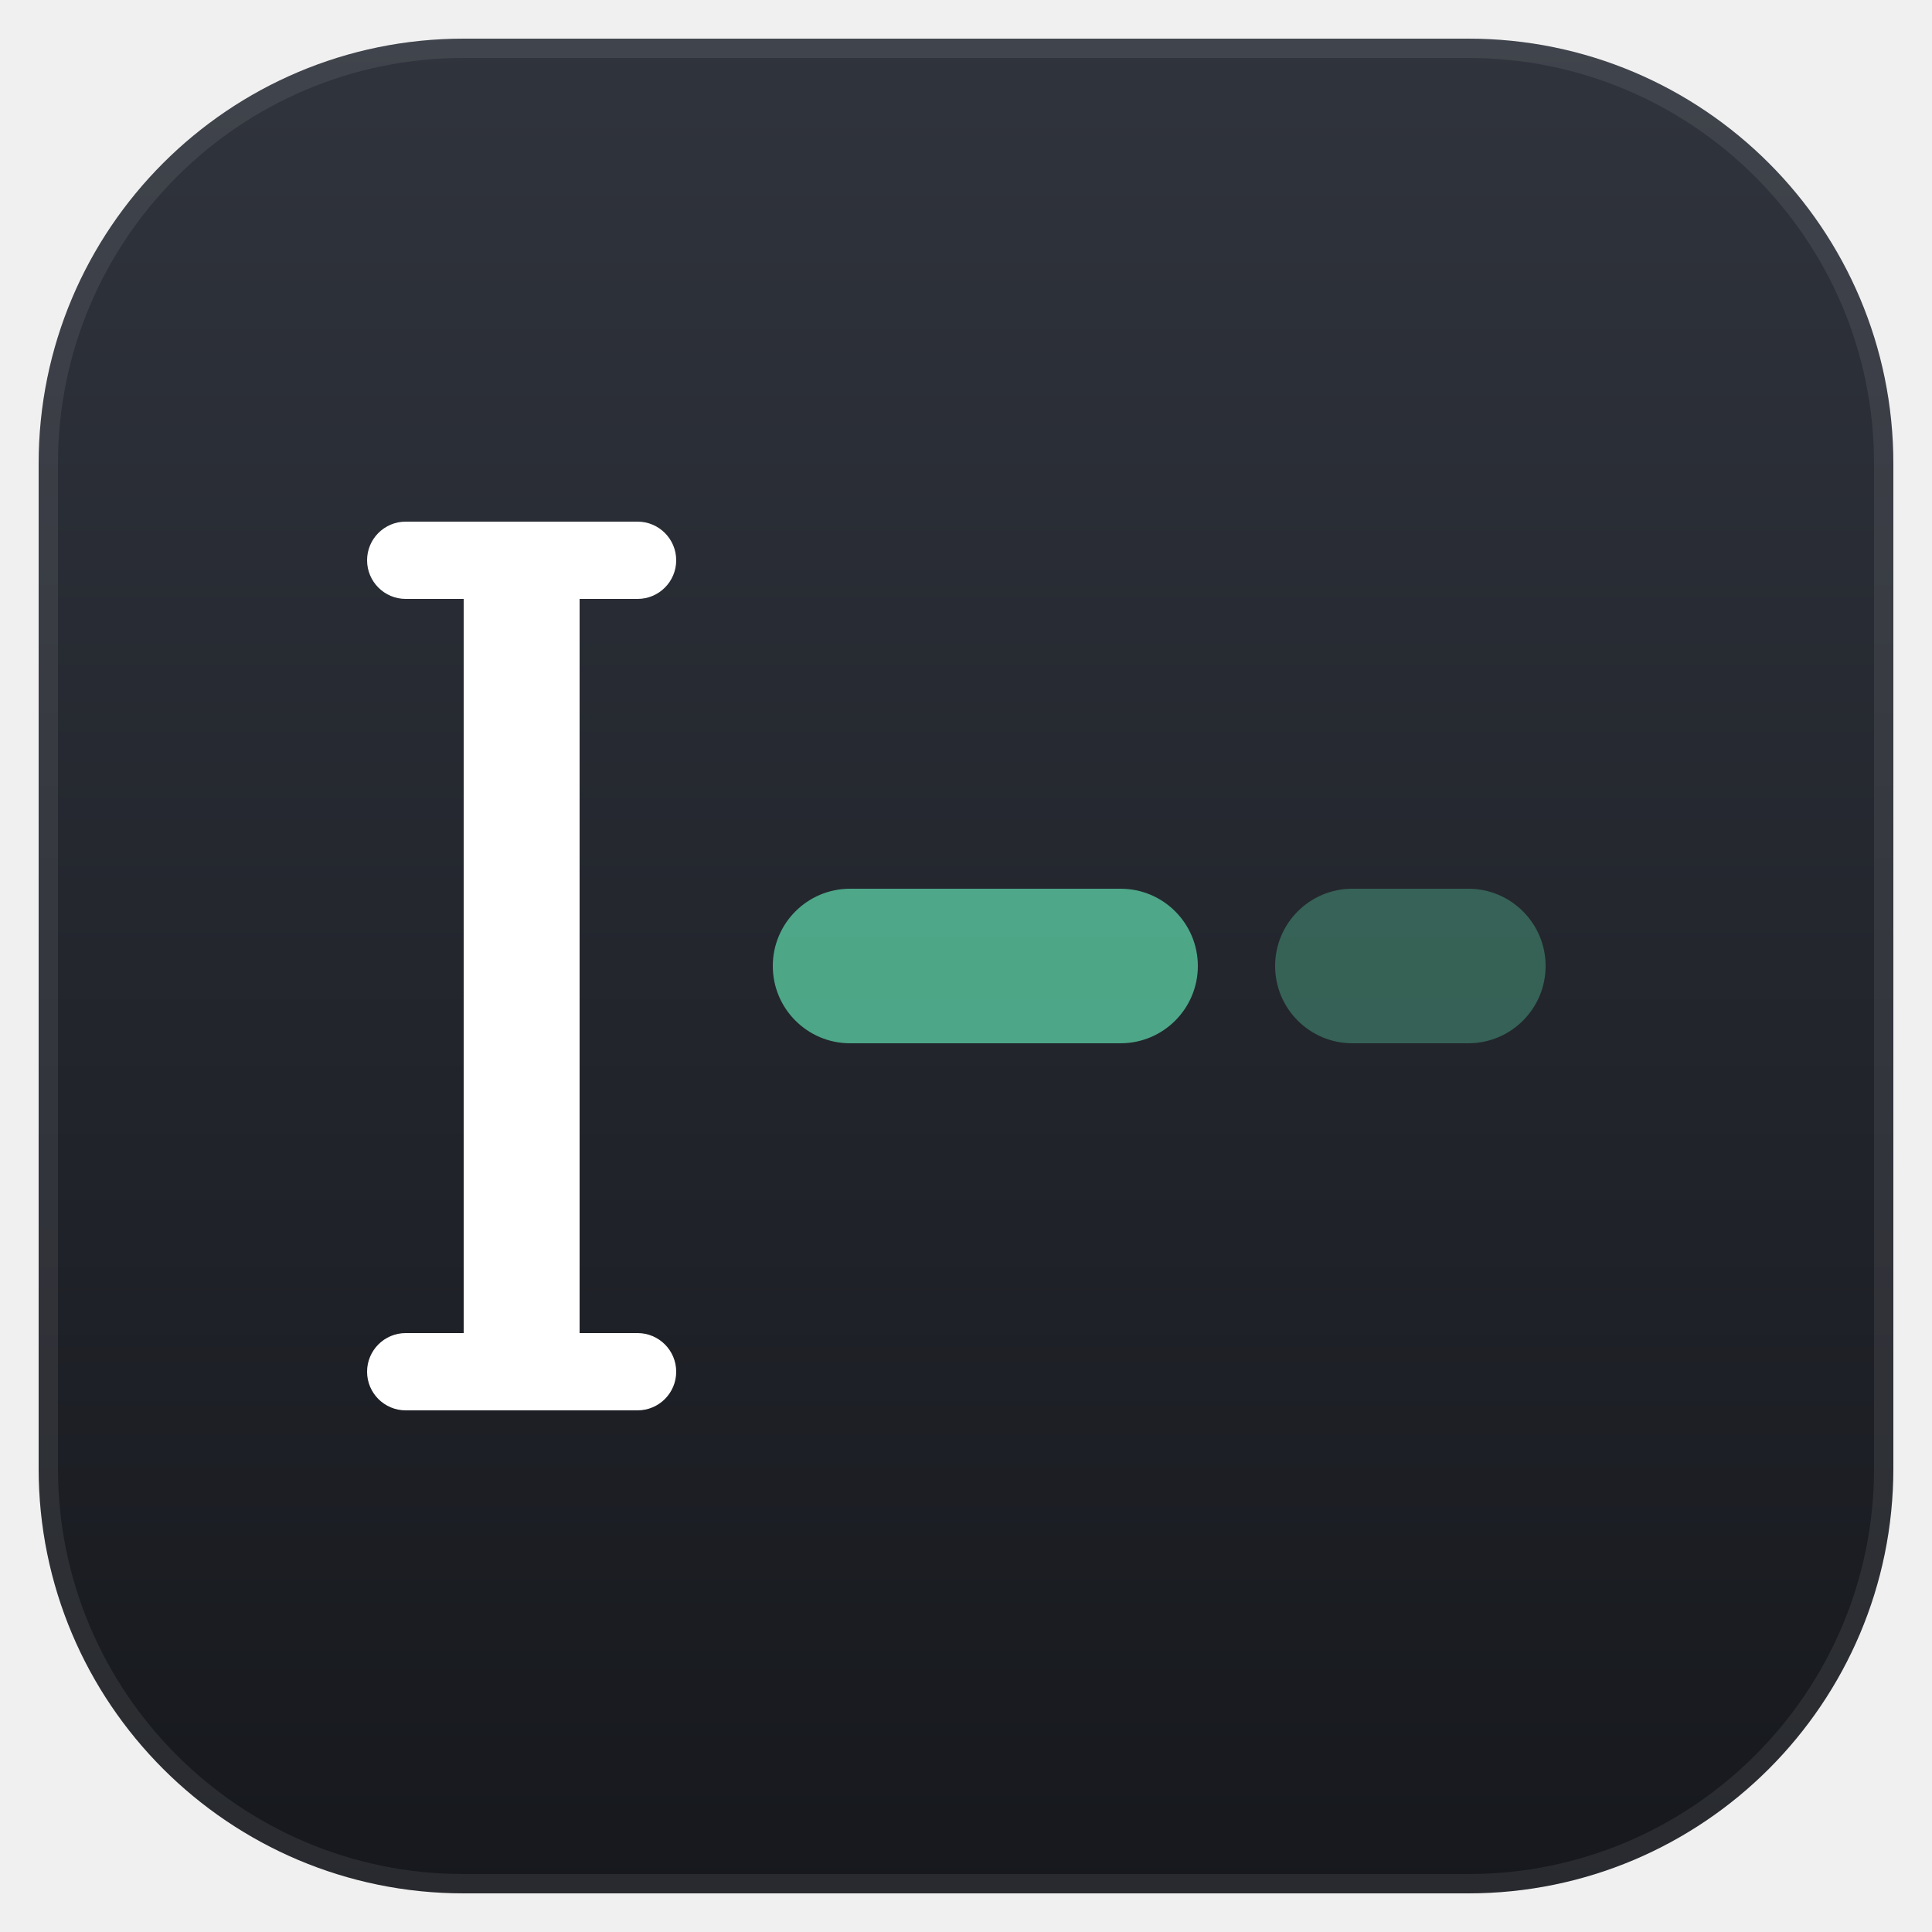
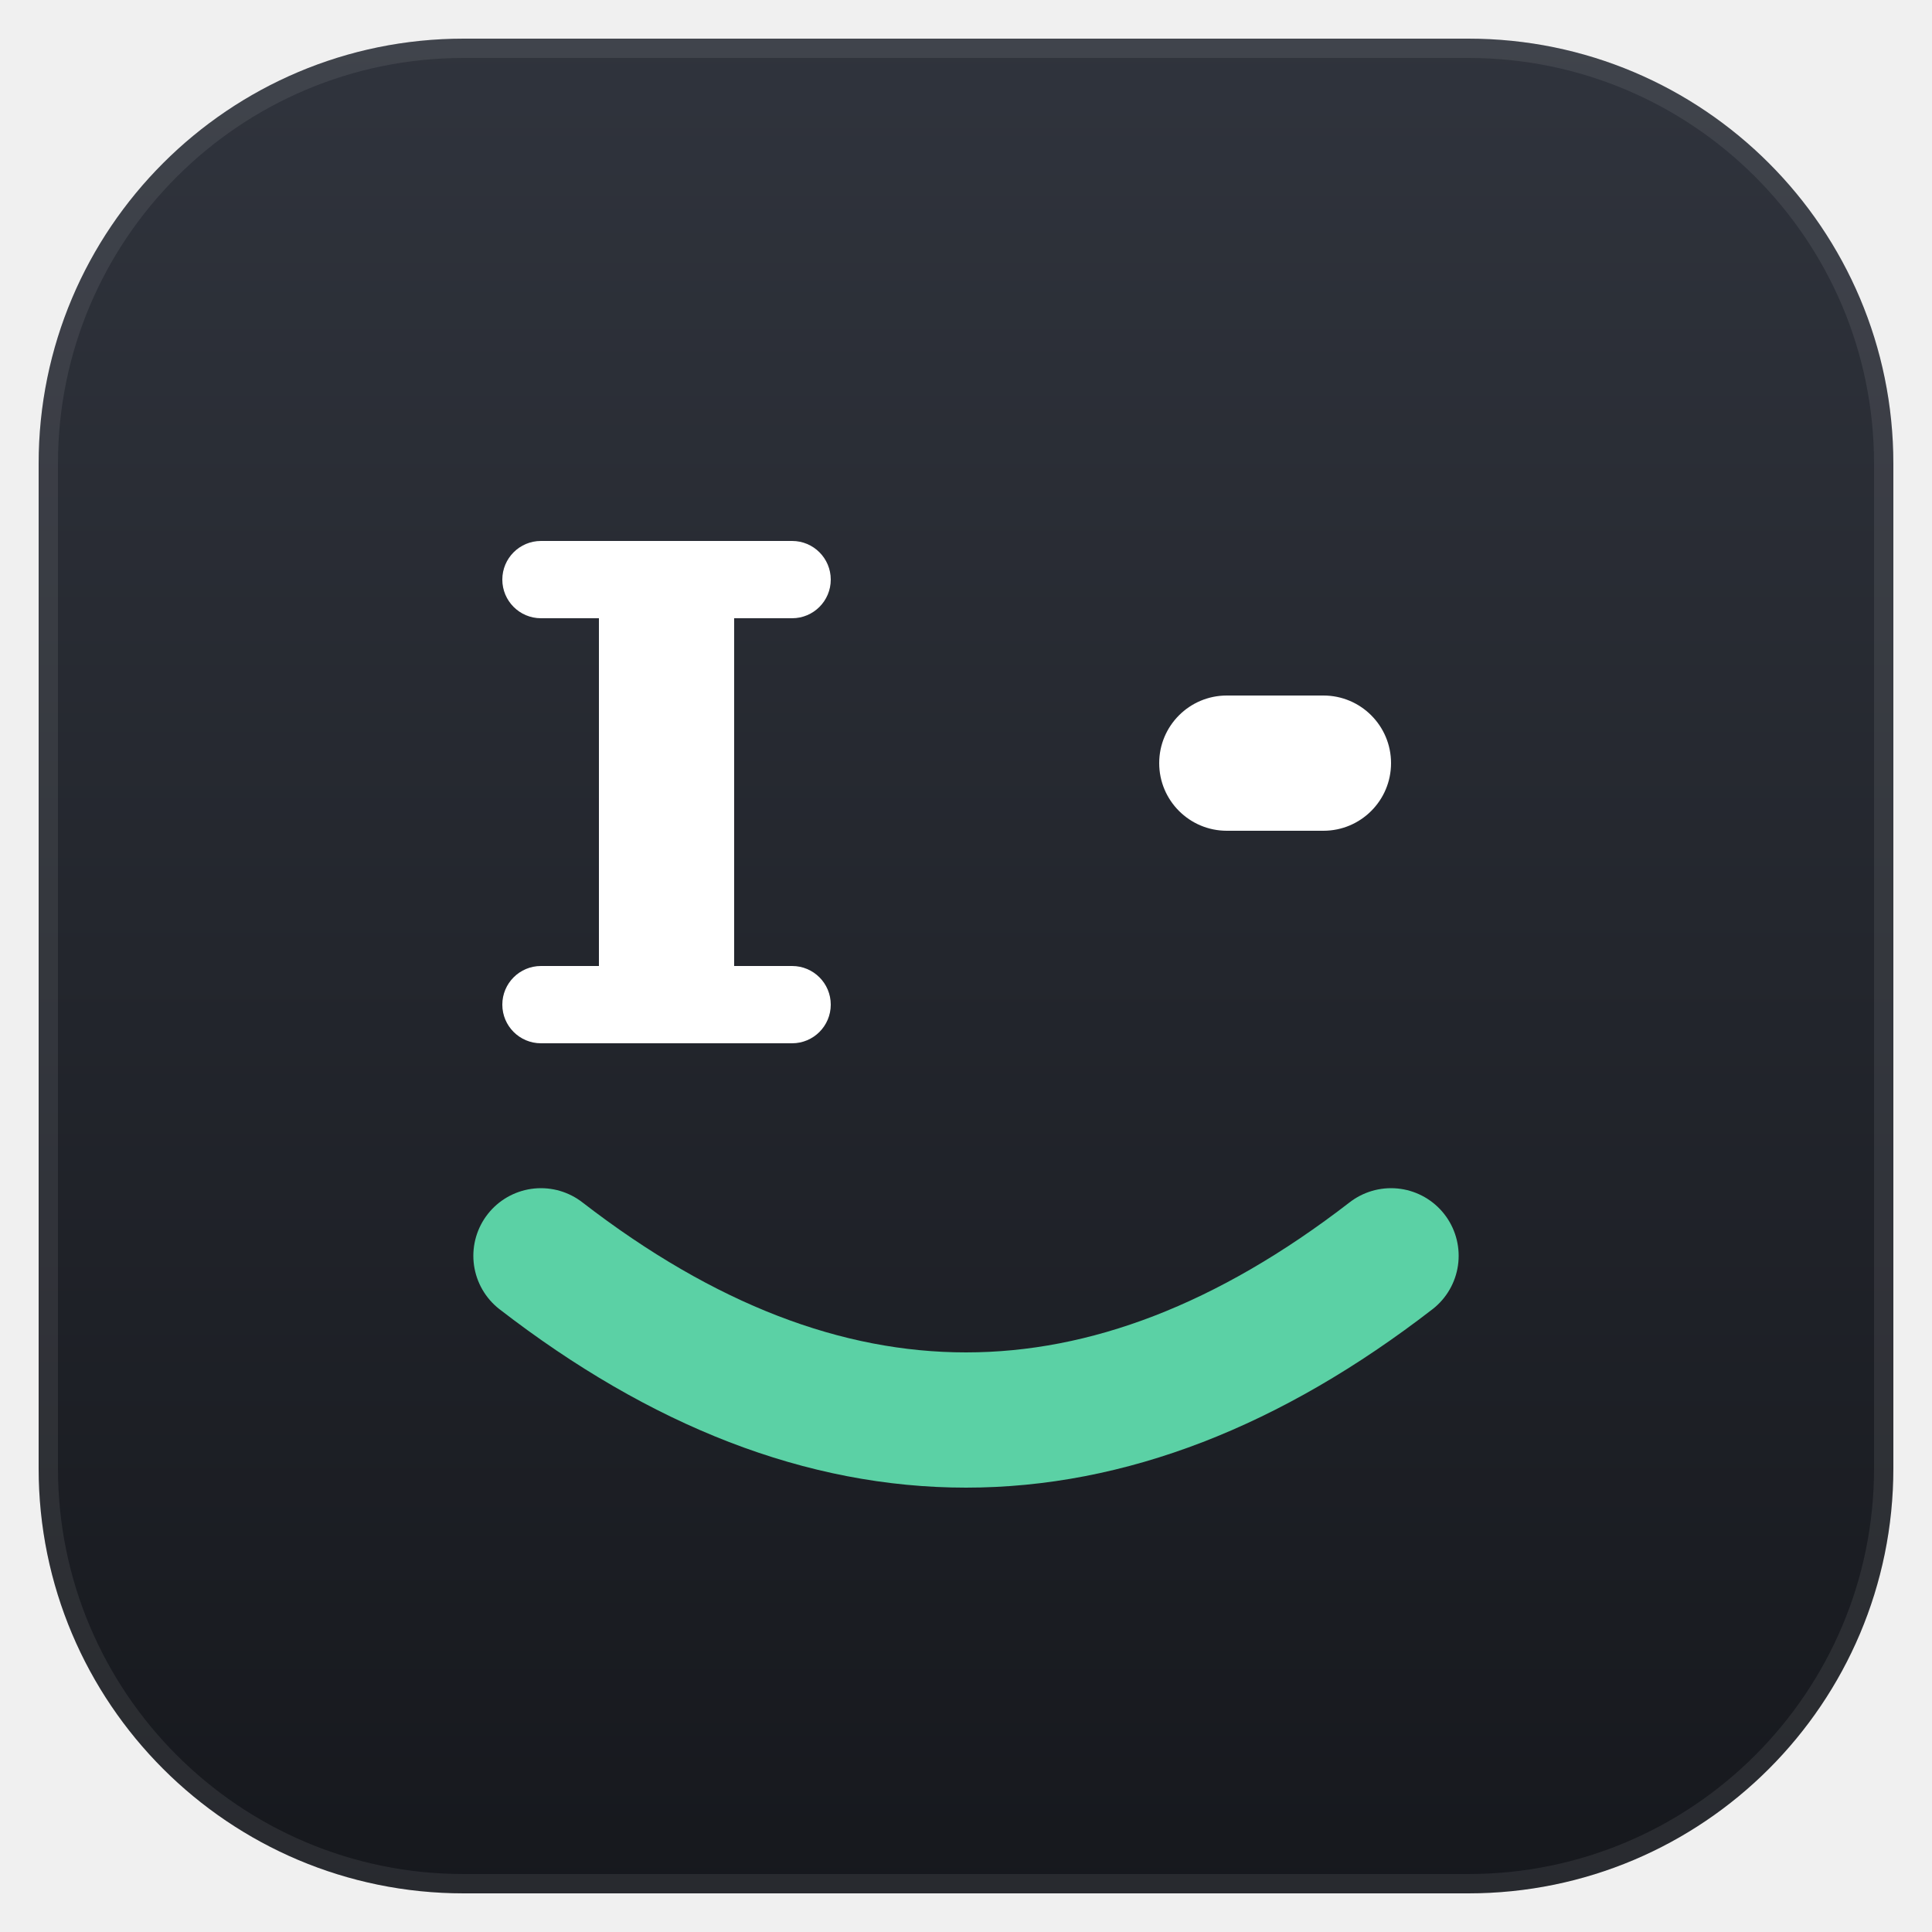
<svg xmlns="http://www.w3.org/2000/svg" width="1024" height="1024" viewBox="0 0 100 100">
  <defs>
    <linearGradient id="g" x1="0" y1="0" x2="0" y2="1">
      <stop offset="0" stop-color="#30343D" />
      <stop offset="1" stop-color="#16181D" />
    </linearGradient>
  </defs>
  <rect x="2" y="2" width="96" height="96" rx="22" fill="url(#g)" />
  <rect x="2.5" y="2.5" width="95" height="95" rx="21.5" fill="none" stroke="#FFFFFF" stroke-opacity="0.08" />
-   <rect x="19" y="27" width="16" height="4" rx="2" fill="#FFFFFF" />
-   <rect x="24" y="27" width="6" height="46" rx="3" fill="#FFFFFF" />
-   <rect x="19" y="69" width="16" height="4" rx="2" fill="#FFFFFF" />
-   <rect x="40" y="46" width="22" height="8" rx="4" fill="#5BD1A5" fill-opacity="0.75" />
-   <rect x="66" y="46" width="14" height="8" rx="4" fill="#5BD1A5" fill-opacity="0.35" />
+   <rect x="31" y="28" width="7" height="26" rx="3.5" fill="#FFFFFF" />
+   <rect x="26" y="28" width="17" height="4" rx="2" fill="#FFFFFF" />
+   <rect x="26" y="50" width="17" height="4" rx="2" fill="#FFFFFF" />
+   <rect x="60" y="36" width="12" height="7" rx="3.5" fill="#FFFFFF" />
+   <path d="M28 65 Q50 82 72 65" fill="none" stroke="#5BD1A5" stroke-width="7" stroke-linecap="round" />
</svg>
